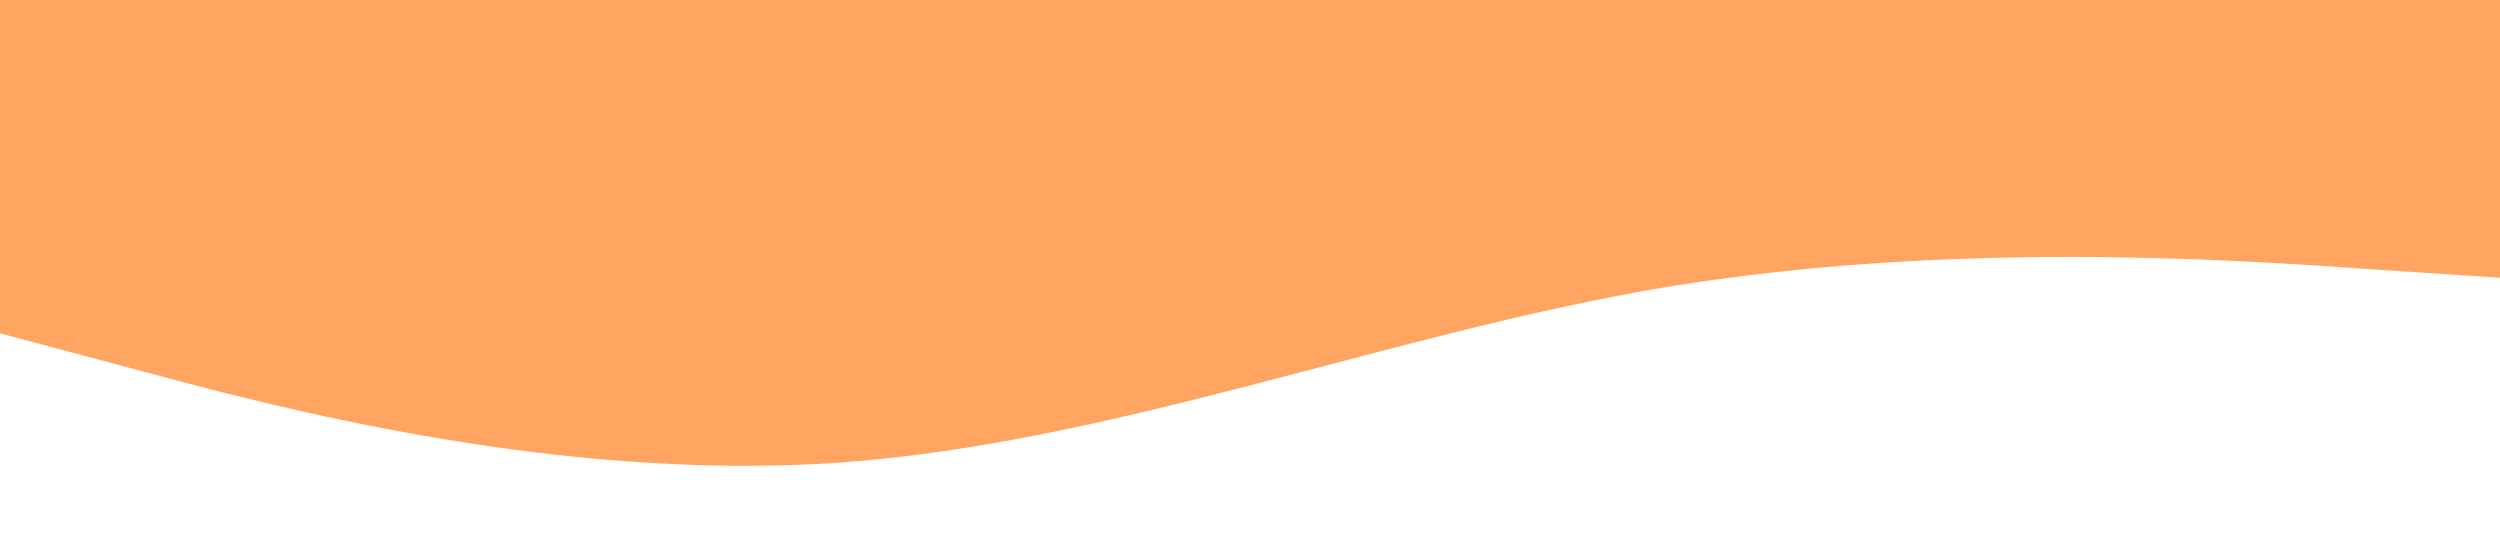
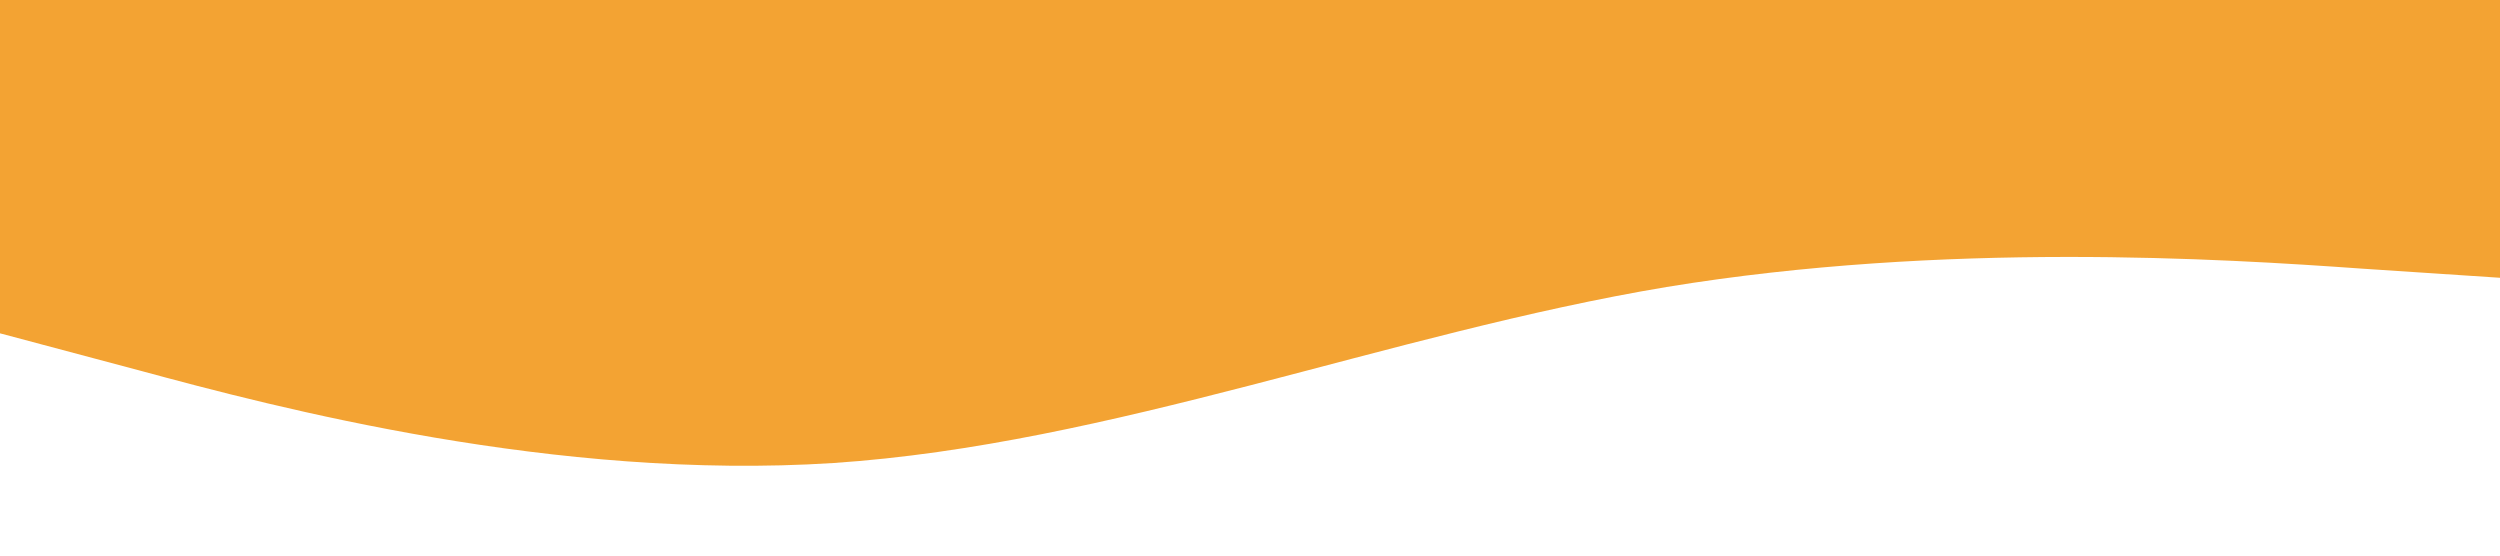
<svg xmlns="http://www.w3.org/2000/svg" viewBox="0 0 1440 320">
-   <path fill="#ff9b50" fill-opacity="0.9" d="M0,192L80,213.3C160,235,320,277,480,266.7C640,256,800,192,960,165.3C1120,139,1280,149,1360,154.7L1440,160L1440,0L1360,0C1280,0,1120,0,960,0C800,0,640,0,480,0C320,0,160,0,80,0L0,0Z" />
+   <path fill="#F3A333" fill-opacity="1" d="M0,192L80,213.3C160,235,320,277,480,266.7C640,256,800,192,960,165.3C1120,139,1280,149,1360,154.7L1440,160L1440,0L1360,0C1280,0,1120,0,960,0C800,0,640,0,480,0C320,0,160,0,80,0L0,0Z" />
</svg>
